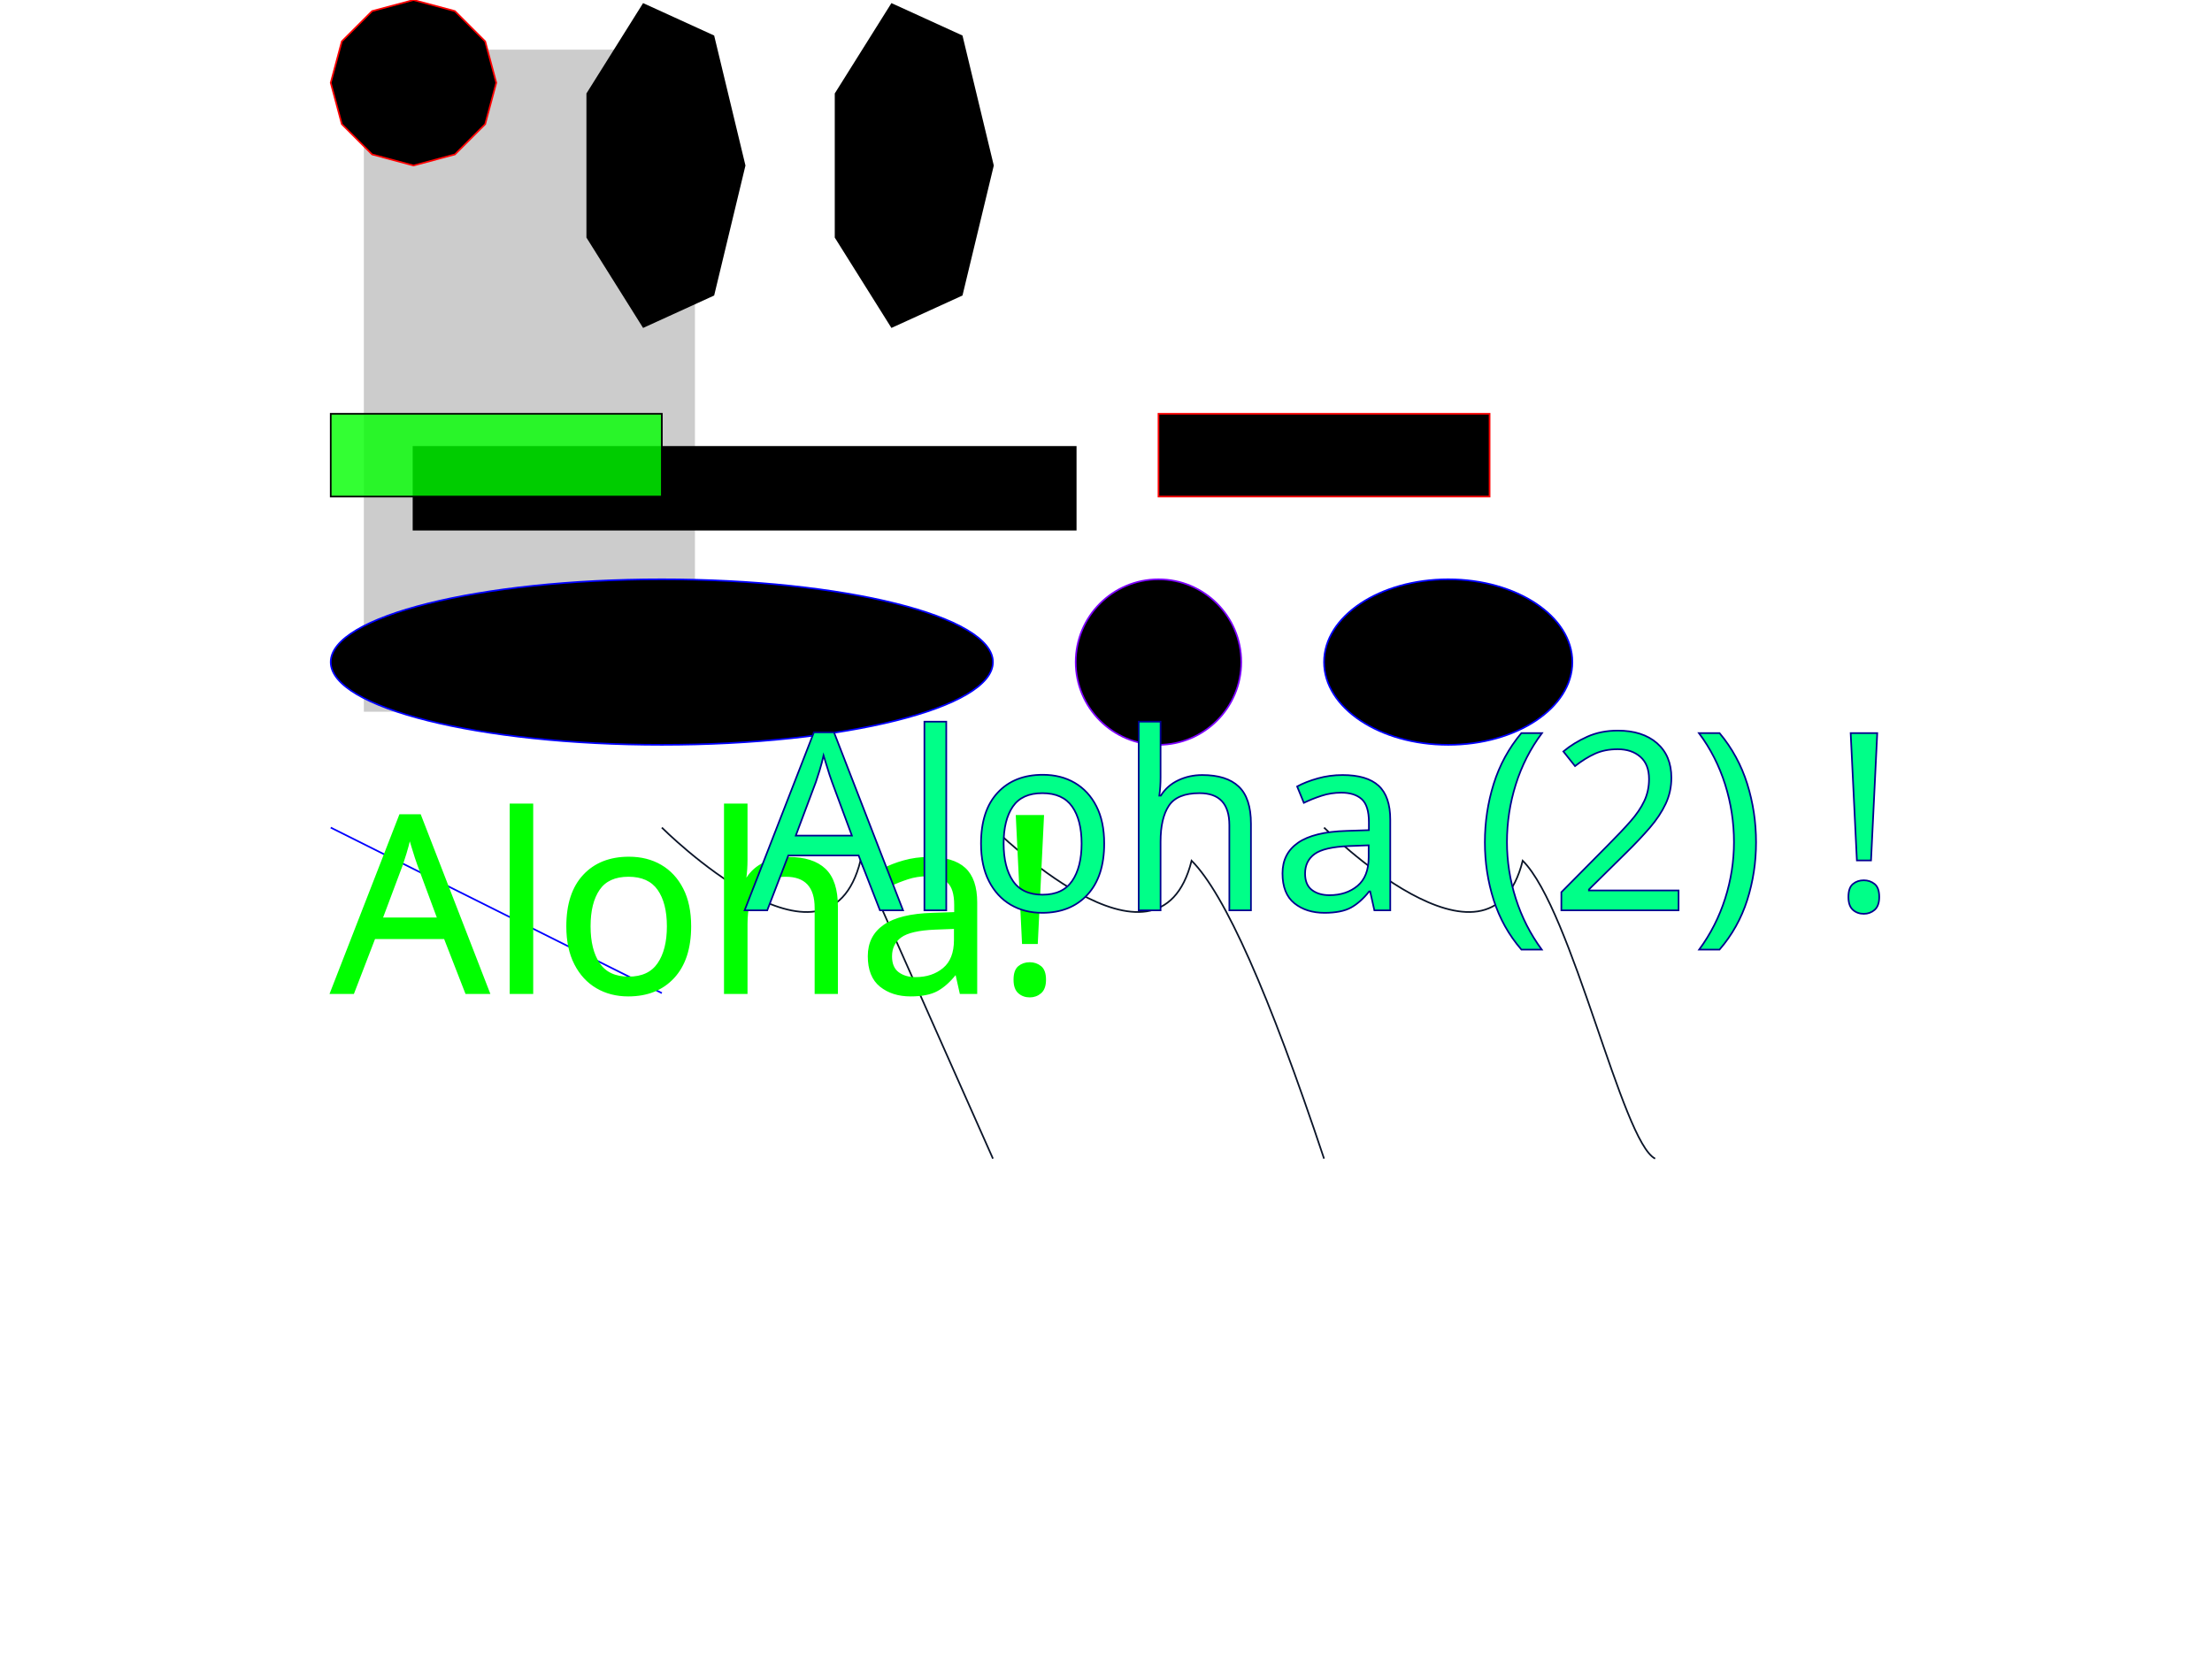
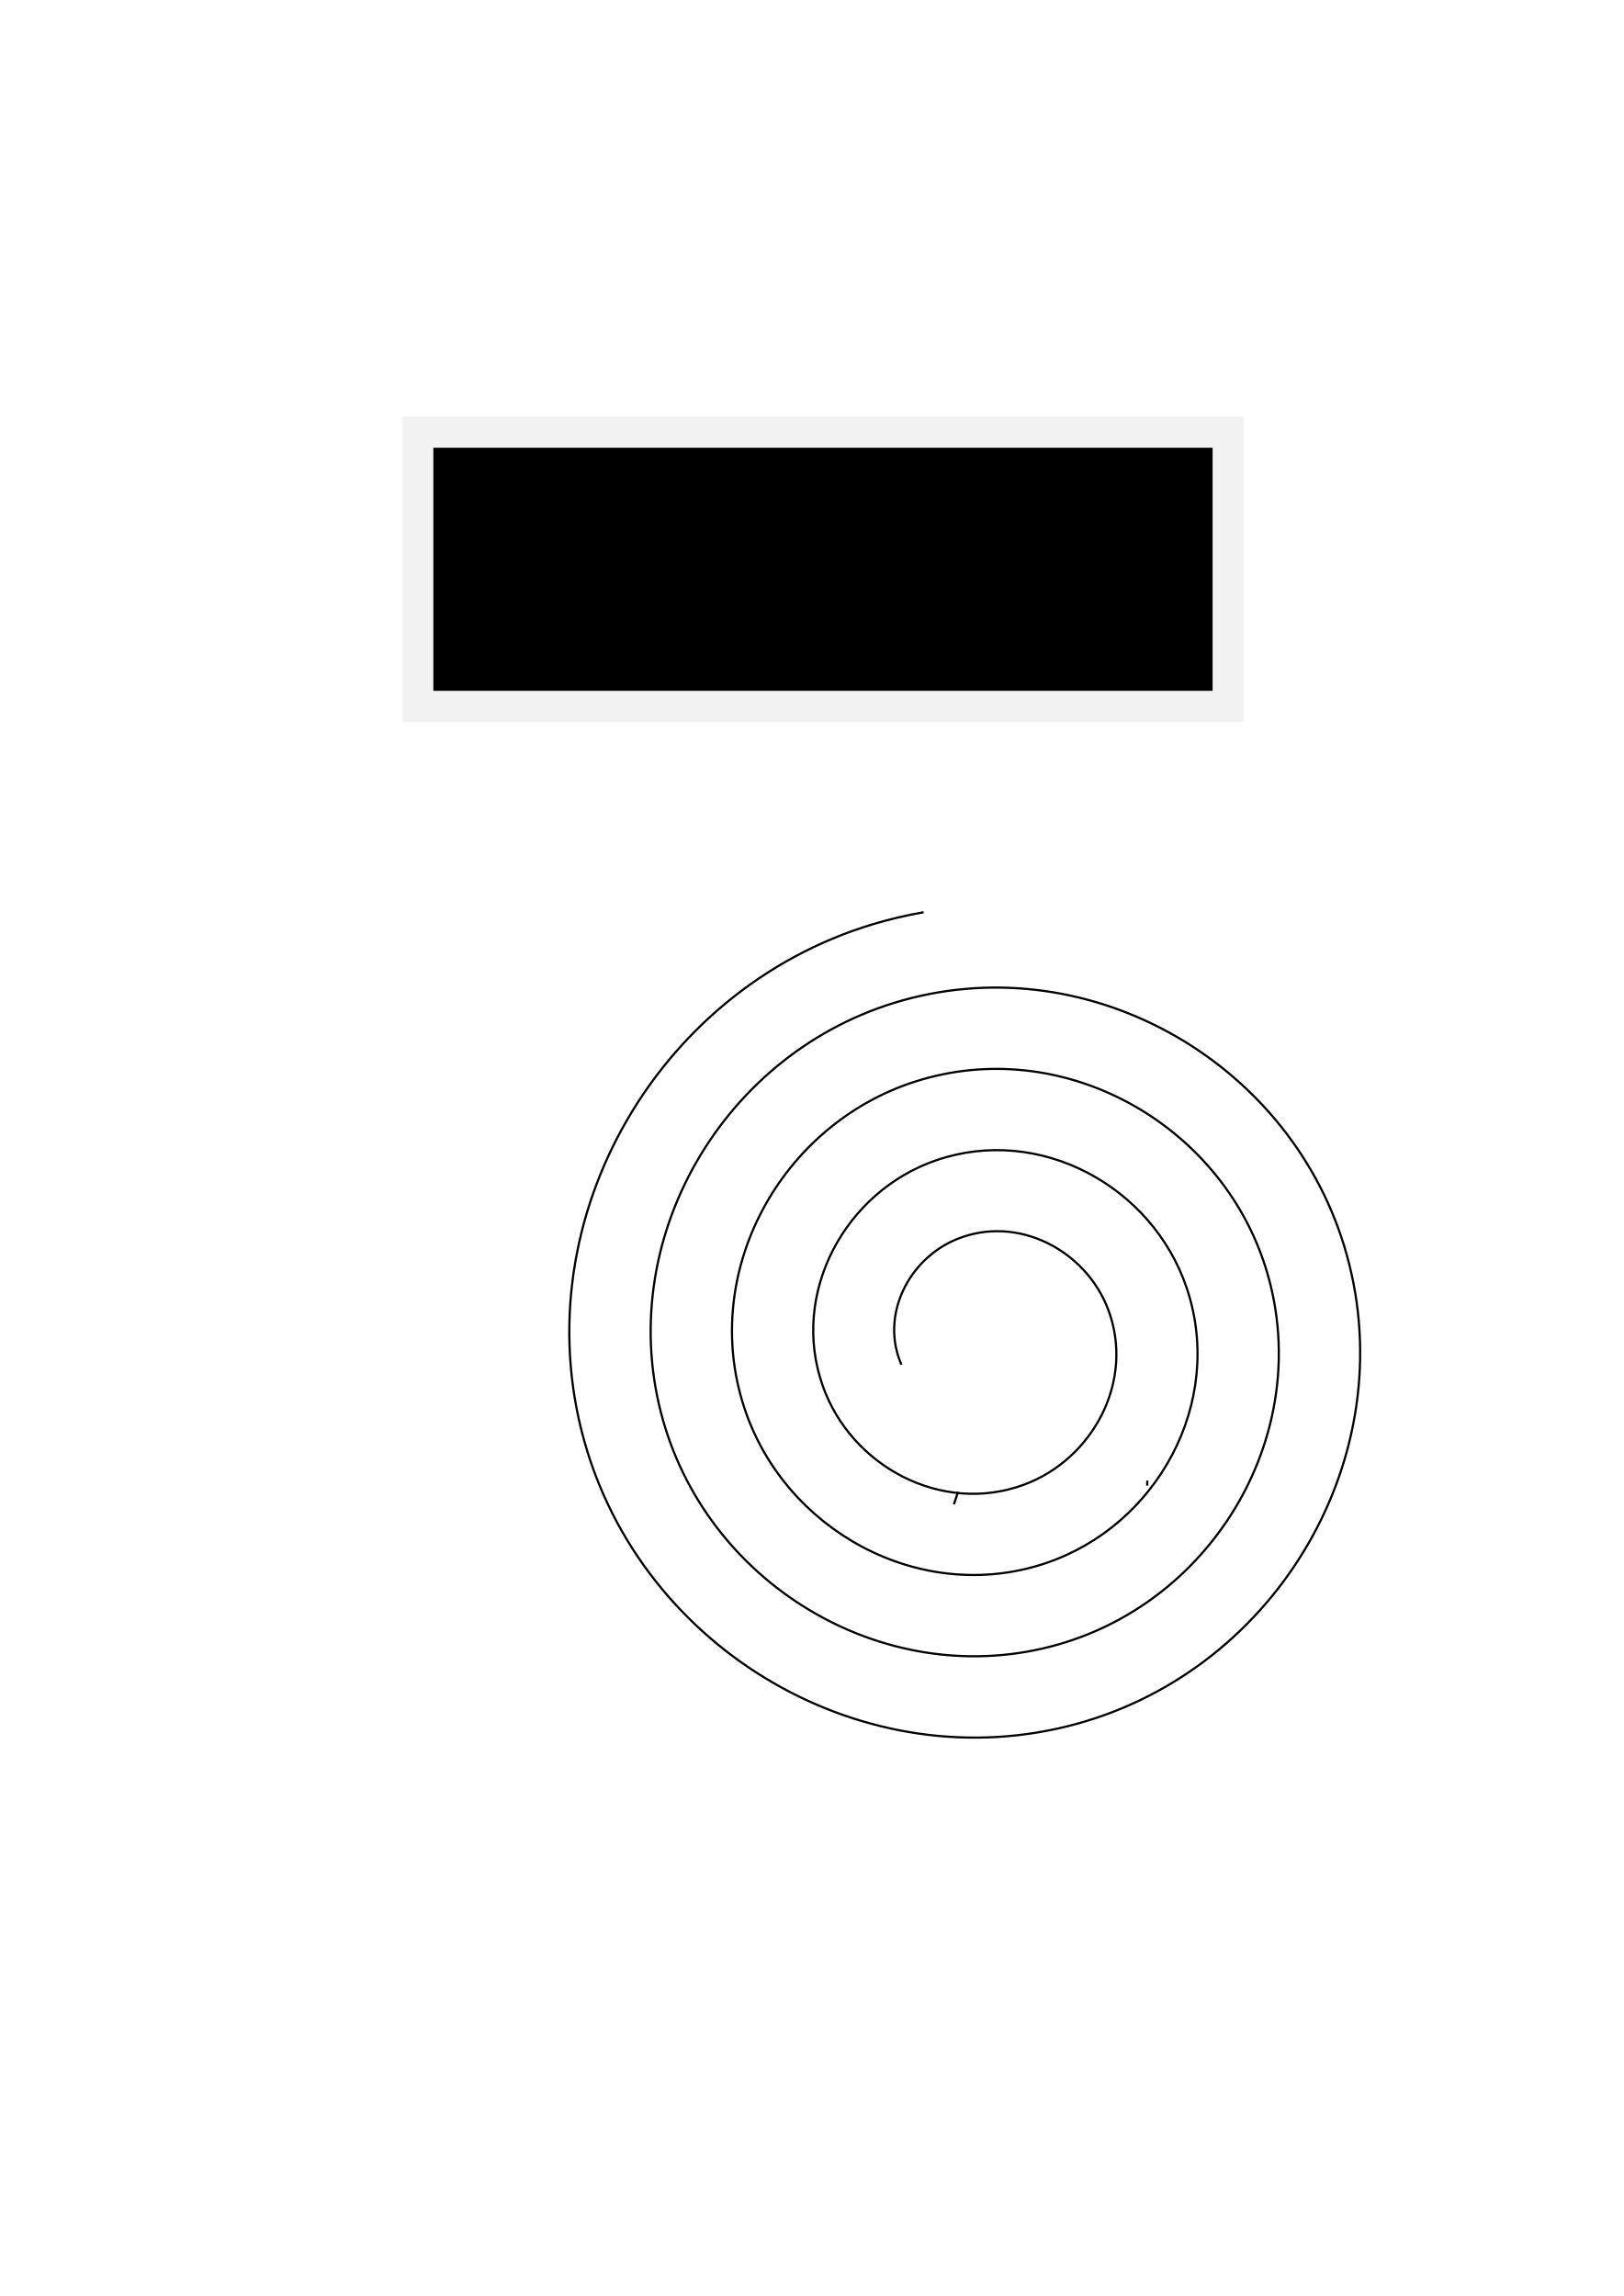
- <svg xmlns="http://www.w3.org/2000/svg" width="-1000" height="1000" version="1.1">
-   <rect x="20" y="30" width="200" height="400" fill="#0000s0" fill-opacity="0.2" stroke="0000f0" stroke-opacity="1" />
-   <polygon fill="#000000" fill-opacity="1" stroke="#ff0000" stroke-opacity="1" points="100,50 93.301,75 75,93.301 50,100 25,93.301 6.699,75 0,50 6.699,25 25,6.699 50,0 75,6.699 93.301,25 " />
-   <polygon fill="#000000" fill-opacity="1" stroke="#000000" stroke-opacity="1" points="250,100 231.174,178.183 188.874,197.493 154.952,143.388 154.952,56.612 188.874,2.507 231.174,21.817 " />
-   <polygon fill="#000000" fill-opacity="1" stroke="#000000" stroke-opacity="1" points="400,100 381.174,178.183 338.874,197.493 304.952,143.388 304.952,56.612 338.874,2.507 381.174,21.817 " />
-   <rect x="50" y="270" width="400" height="50" fill="#000000" fill-opacity="1" stroke="#000000" stroke-opacity="1" />
-   <rect x="0" y="250" width="200" height="50" fill="#00ff00" fill-opacity="0.8" stroke="#000000" stroke-opacity="1" />
-   <rect x="500" y="250" width="200" height="50" fill="#000000" fill-opacity="1" stroke="#ff0000" stroke-opacity="1" />
-   <ellipse cx="200" cy="400" rx="200" ry="50" fill="#000000" fill-opacity="1" stroke="#0000ff" stroke-opacity="1" />
-   <ellipse cx="500" cy="400" rx="50" ry="50" fill="#000000" fill-opacity="1" stroke="#7d00ff" stroke-opacity="1" />
-   <ellipse cx="675" cy="400" rx="75" ry="50" fill="#000000" fill-opacity="1" stroke="#0000ff" stroke-opacity="1" />
-   <line x1="0" y1="500" x2="200" y2="600" stroke="#0000ff" stroke-opacity="1" />
-   <path fill="none" stroke="#0a1428" stroke-opacity="1" d="M 200,500 C 200,500 300,600 320,520 L 400,700" />
-   <path fill="none" stroke="#0a1428" stroke-opacity="1" d="M 400,500 C 400,500 500,600 520,520 Q 550,550 600,700" />
-   <path fill="none" stroke="#0a1428" stroke-opacity="1" d="M 600,500 C 600,500 700,600 720,520 C 750,550 780,690 800,700" />
-   <text x="0" y="600" font-family="sans-serif" font-size="150" textLength="200" fill="#00ff00" stroke="#00ff00">
- Aloha!
- </text>
-   <text x="250" y="550" font-family="sans-serif" font-size="150" textLength="200" fill="#00ff88" stroke="#000090">
- Aloha (2) !
- </text>
+ <svg xmlns="http://www.w3.org/2000/svg" version="1.0" width="744.094" height="1052.362" id="svg2">
+   <defs id="defs4" />
+   <g id="layer1">
+     <rect width="371.429" height="125.714" x="191.429" y="198.076" id="rect2383" style="fill:#000000;fill-opacity:1;stroke:#f2f2f2;stroke-width:14.319;stroke-miterlimit:4;stroke-dasharray:none;stroke-opacity:1" />
+     <path d="M 439.053,683.769 C 438.434,685.687 437.797,687.599 437.143,689.505" id="path2385" style="fill:none;fill-rule:evenodd;stroke:#000000;stroke-width:1px;stroke-linecap:butt;stroke-linejoin:miter;stroke-opacity:1" />
+     <path d="M 525.785,678.607 C 525.769,679.383 525.745,680.158 525.714,680.934" id="path2387" style="fill:none;fill-rule:evenodd;stroke:#000000;stroke-width:1px;stroke-linecap:butt;stroke-linejoin:miter;stroke-opacity:1" />
+     <path d="M 413.095,625.518 C 403.194,602.804 416.485,576.827 438.708,567.871 C 466.366,556.725 497.463,572.959 507.792,600.077 C 520.205,632.667 501.01,668.909 468.993,680.597 C 431.478,694.292 390.073,672.124 377.036,635.206 C 362.05,592.769 387.198,546.192 429.02,531.812 C 476.376,515.53 528.133,543.661 543.851,590.389 C 561.434,642.662 530.315,699.604 478.681,716.656 C 421.492,735.544 359.362,701.435 340.977,644.894 C 320.783,582.789 357.884,515.468 419.332,495.753 C 486.351,474.25 558.866,514.345 579.91,580.701 C 602.722,652.634 559.634,730.344 488.369,752.715 C 411.523,776.839 328.616,730.755 304.918,654.581 C 279.482,572.822 328.562,484.718 409.645,459.694 C 496.316,432.945 589.62,485.022 615.969,571.013 C 644.031,662.598 588.957,761.101 498.056,788.774 C 401.56,818.151 297.856,760.079 268.859,664.269 C 238.167,562.861 299.237,453.956 399.957,423.635 C 407.608,421.331 415.399,419.491 423.272,418.126" id="path2389" style="fill:none;fill-rule:evenodd;stroke:#000000;stroke-width:1px;stroke-linecap:butt;stroke-linejoin:miter;stroke-opacity:1" />
+   </g>
</svg>
